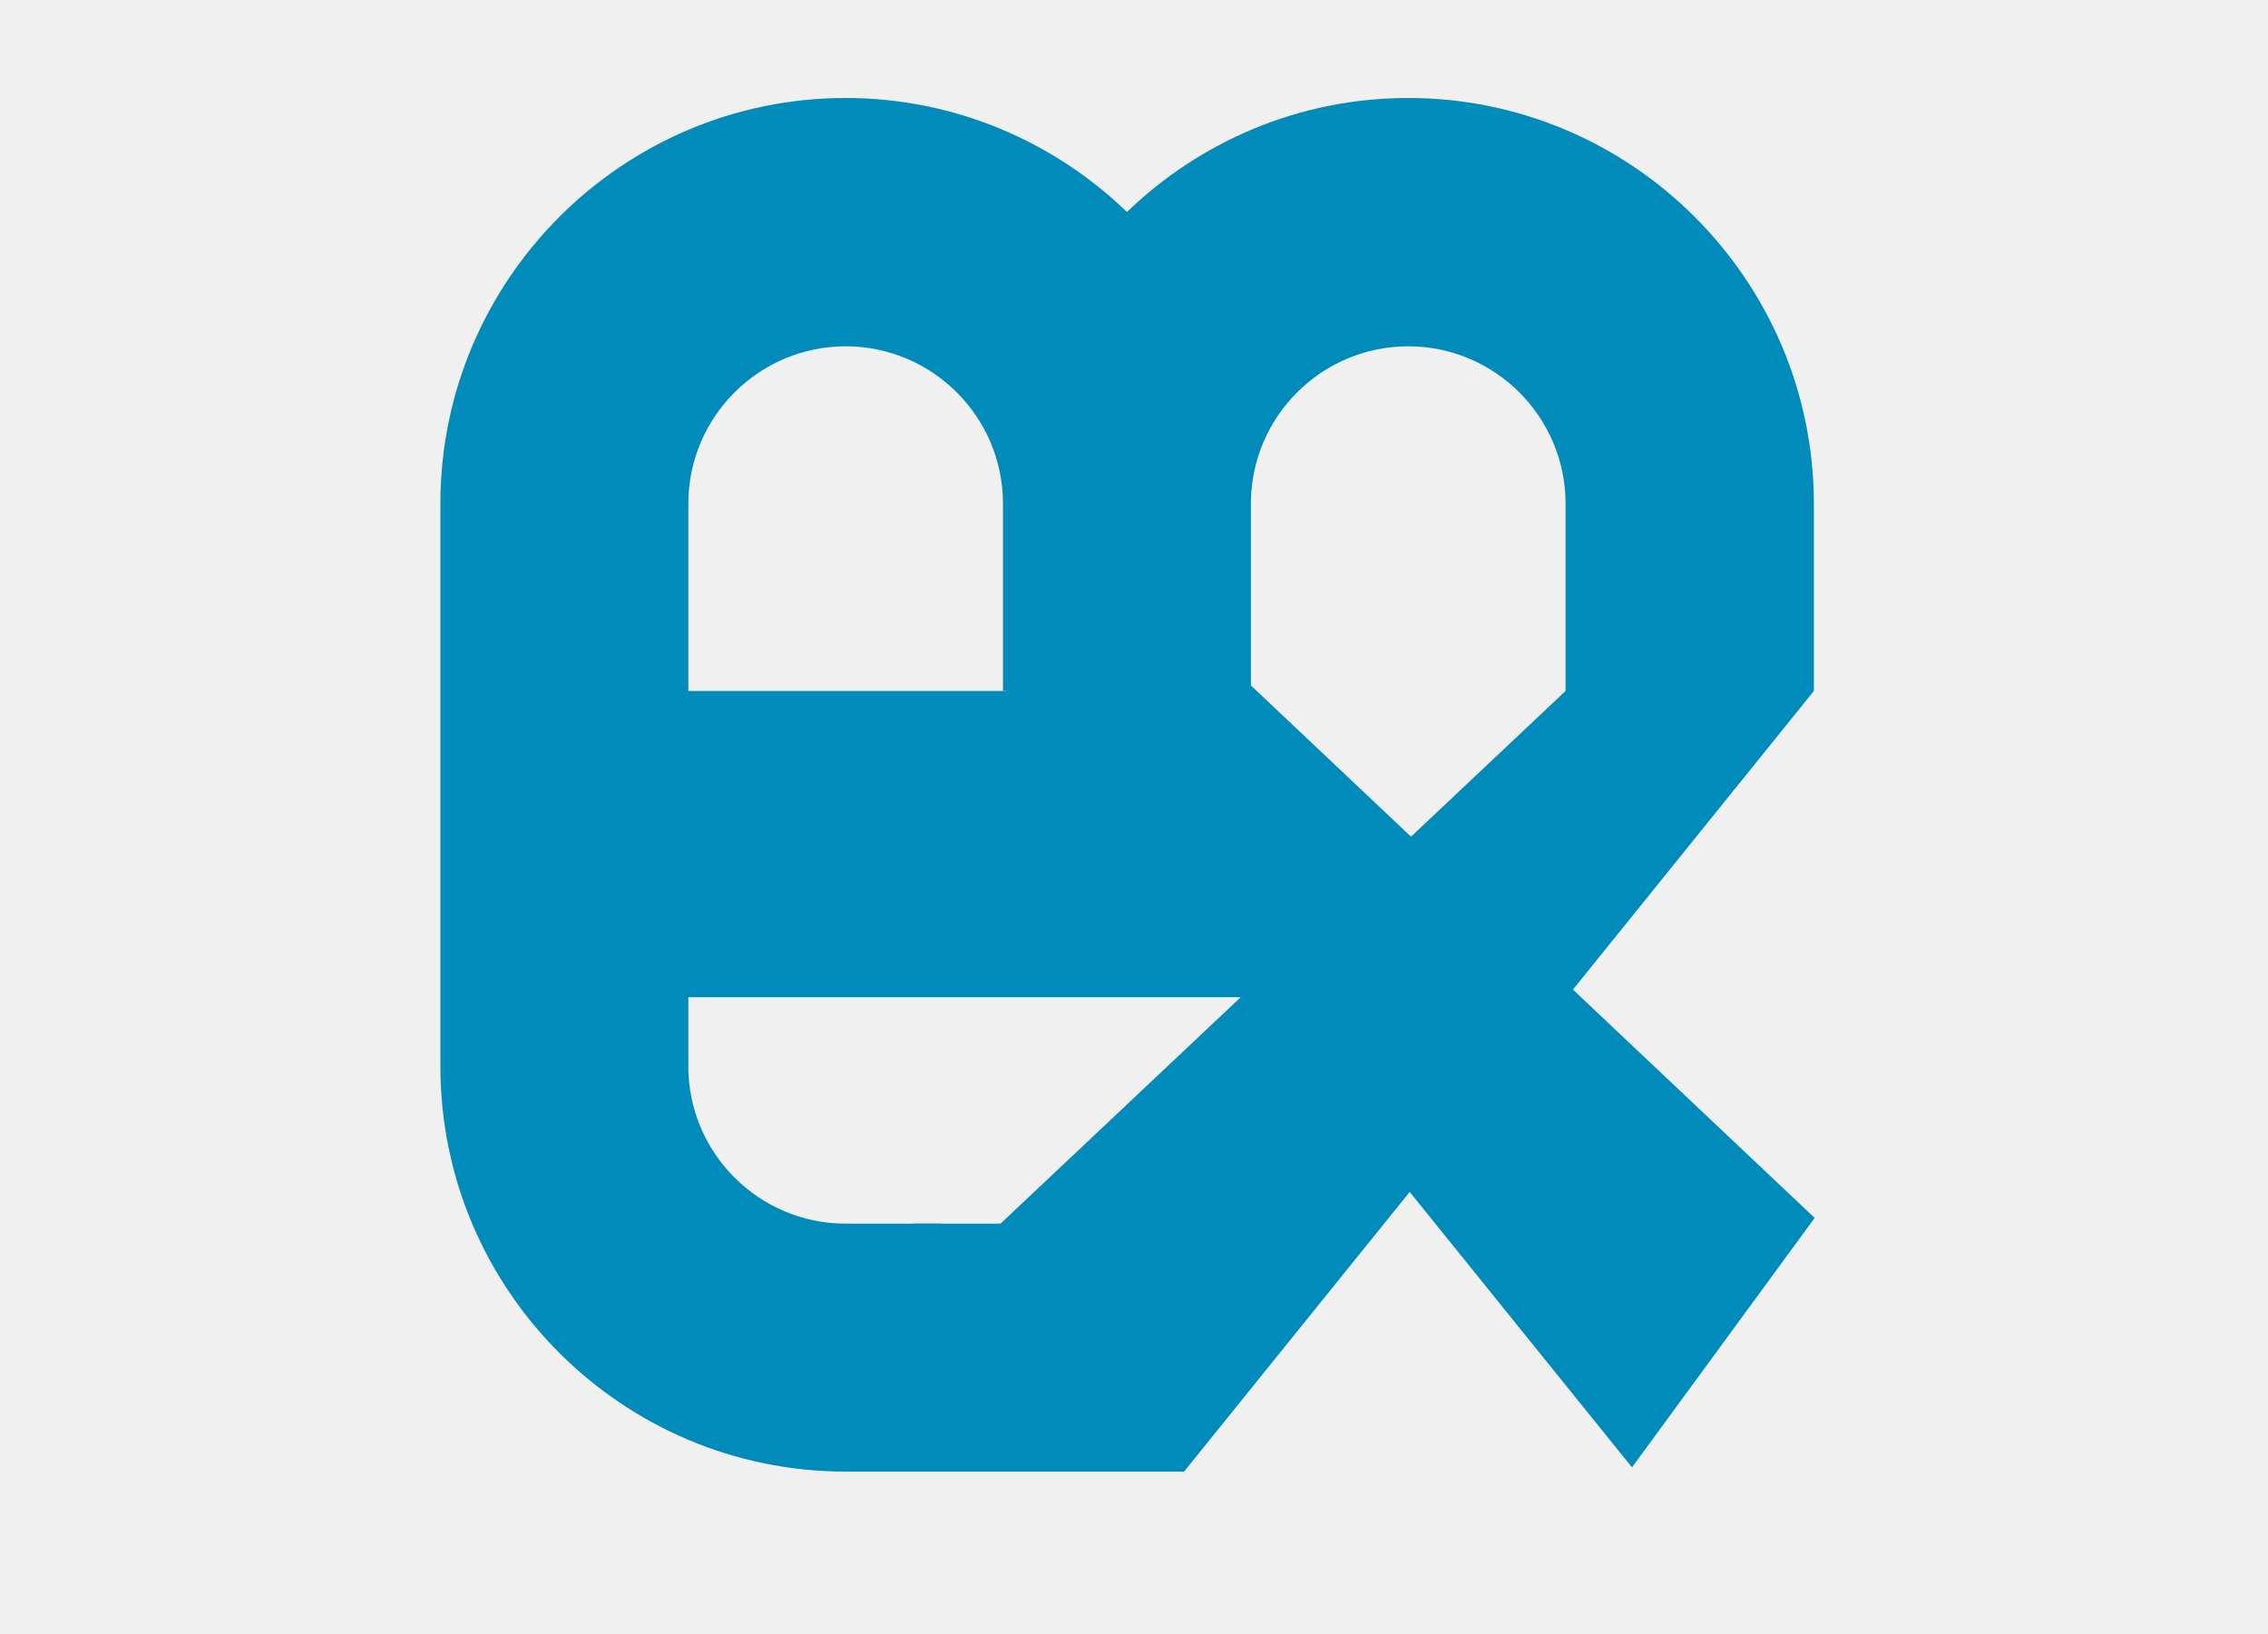
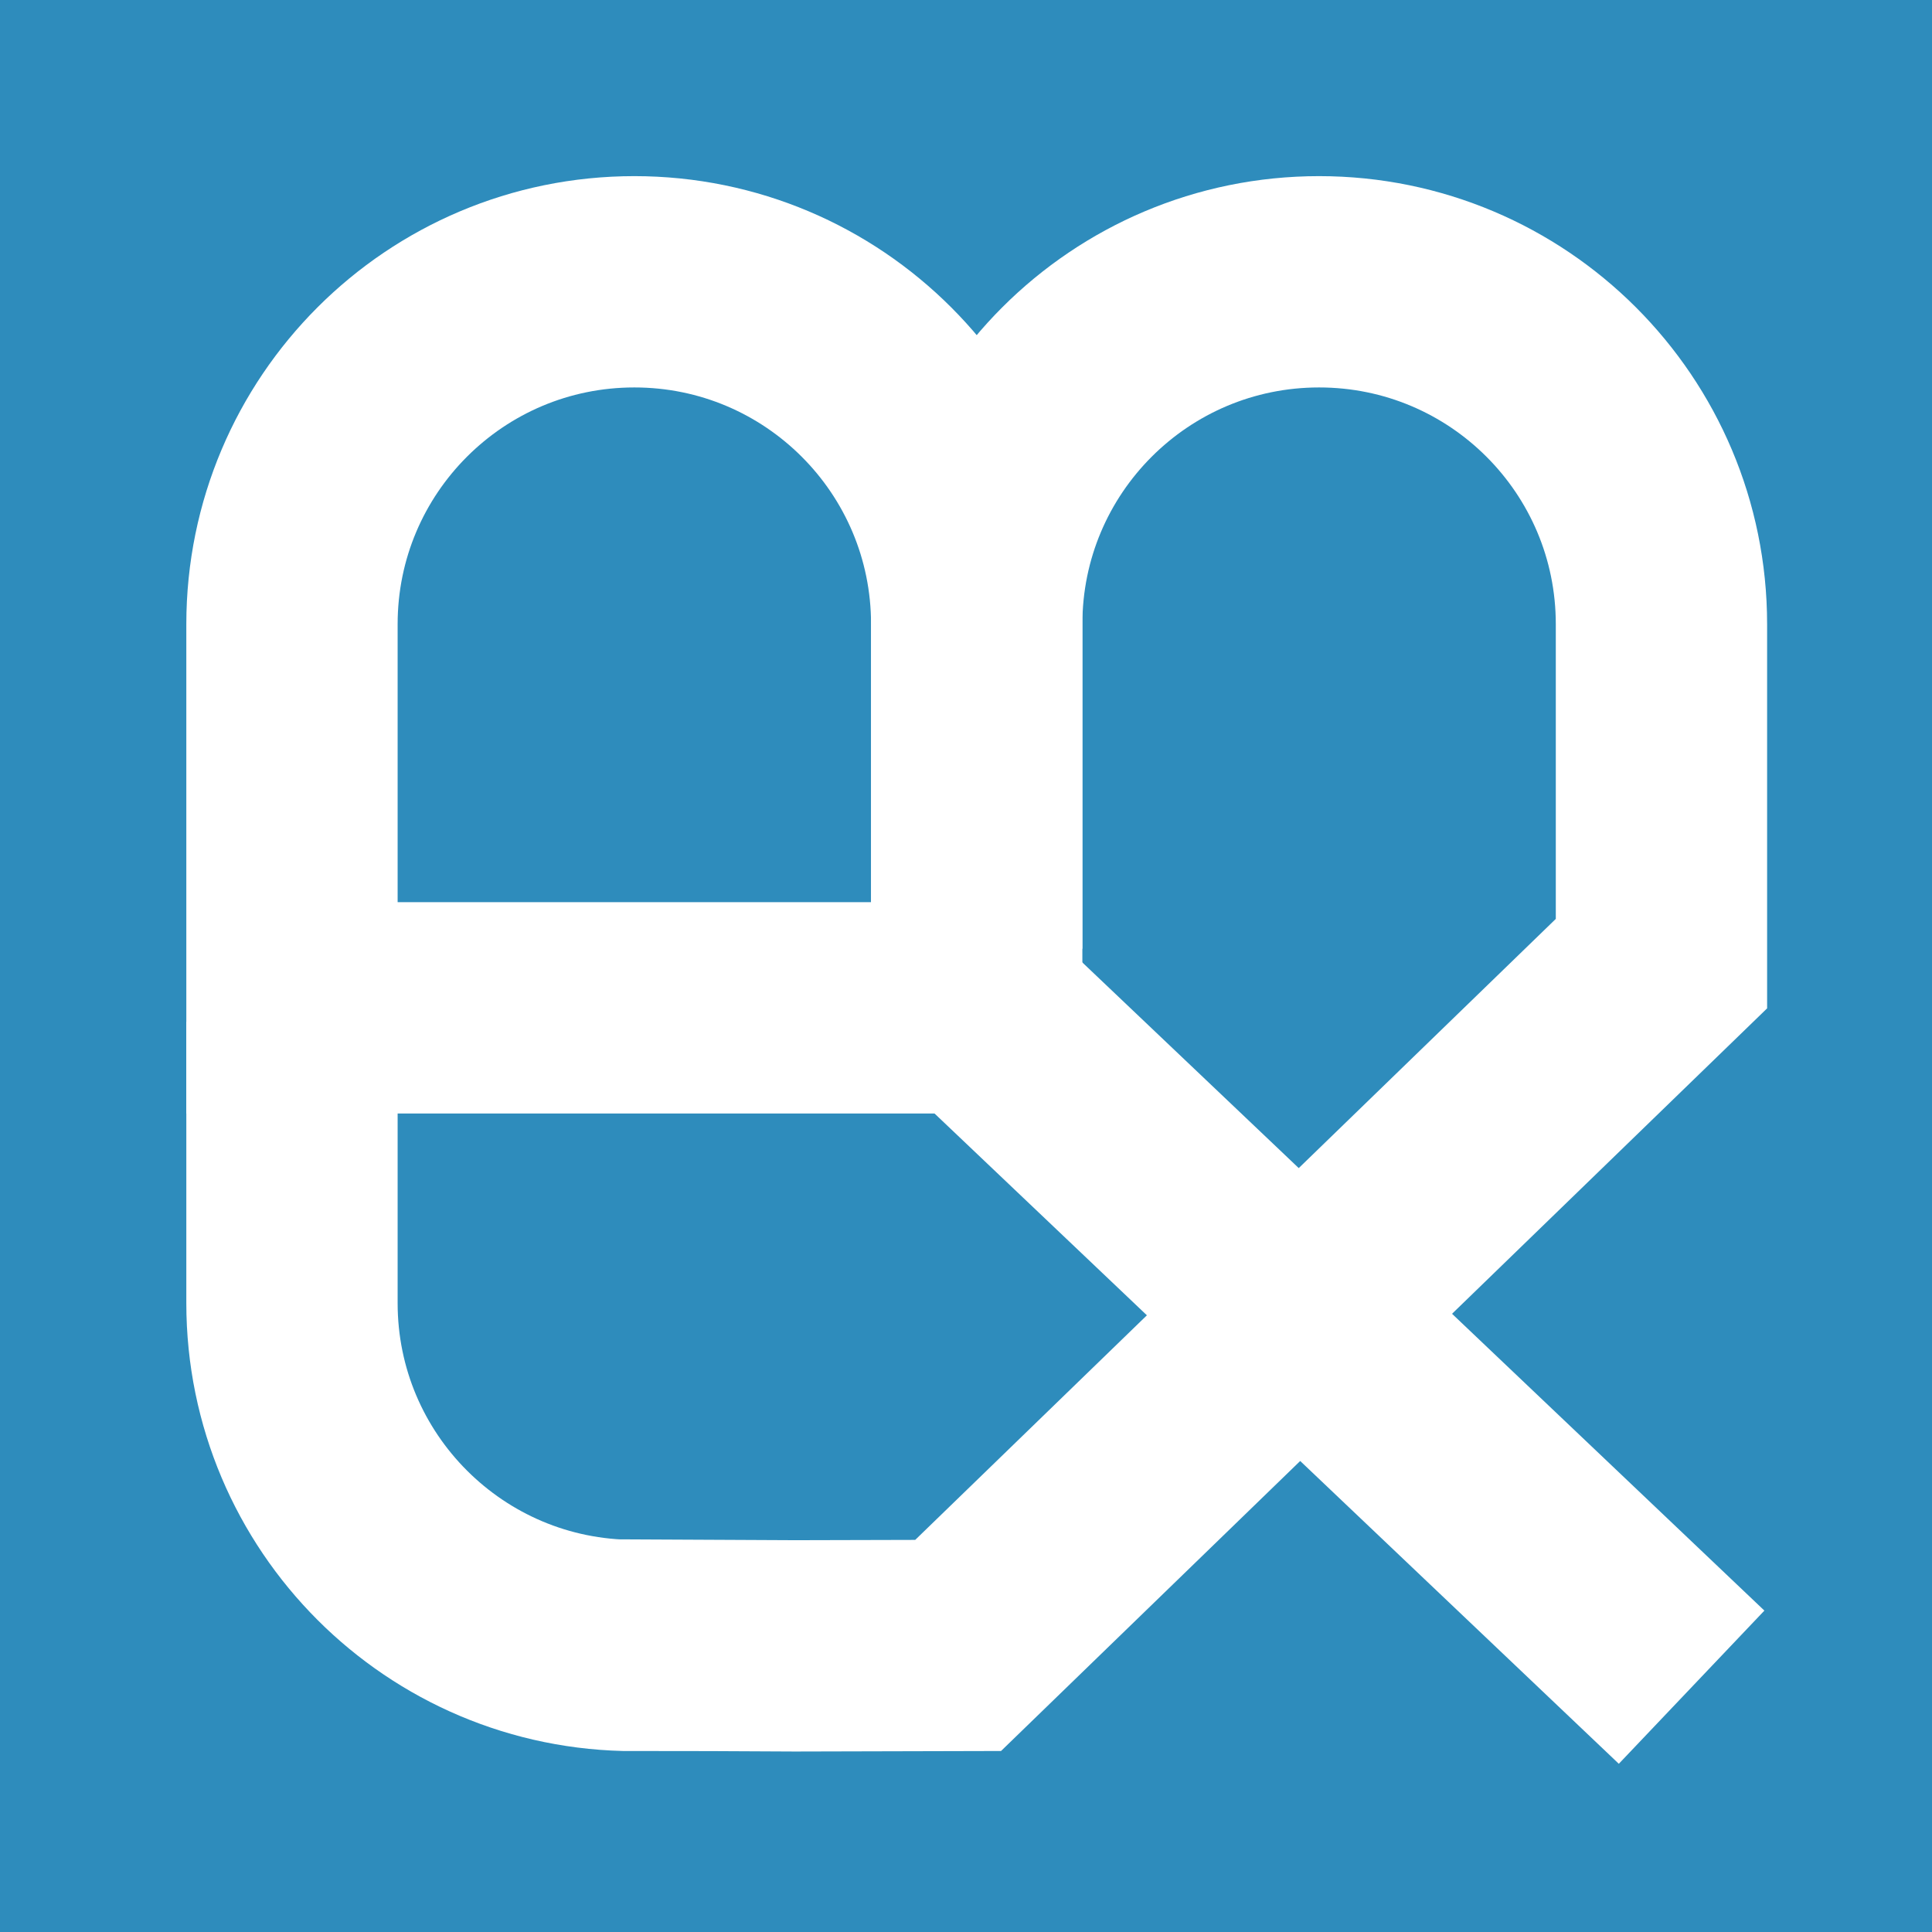
- <svg xmlns="http://www.w3.org/2000/svg" id="svg2" version="1.1" width="1013.388" height="729.925" xml:space="preserve">
-   <defs id="defs6">
-     <clipPath clipPathUnits="userSpaceOnUse" id="clipPath20">
-       <path d="m 0,583.94 810.71,0 L 810.71,0 0,0 0,583.94 z" id="path22" />
-     </clipPath>
-   </defs>
-   <g id="g10" transform="matrix(1.25,0,0,-1.25,0,729.925)" style="display:inline">
-     <g id="g3180" style="fill:#008bba;fill-opacity:1" transform="matrix(5.487151,0,0,5.487151,-1821.379,-1356.855)">
-       <g style="fill:#008bba;fill-opacity:1" transform="translate(450.0909,308.6783)" id="g52">
-         <path id="path54" transform="matrix(0.8,0,0,-0.8,-450.0909,275.2617)" d="m 483.781,295.781 c -18.201,0 -33,14.831 -33,33.031 l 0,45.812 c 0,18.209 14.799,33 33,33 l 7.75,0 0,-20.188 -7.75,0 c -7.058,0 -12.812,-5.747 -12.812,-12.812 l 0,-45.812 c 0,-7.064 5.755,-12.812 12.812,-12.812 7.064,0 12.812,5.749 12.812,12.812 l 0,15.25 20.188,0 0,-15.25 c 0,-7.064 5.749,-12.812 12.812,-12.812 7.056,0 12.812,5.749 12.812,12.812 l 0,15.25 -46.062,43.421 14.969,20.173 51.312,-63.594 0,-15.25 c -0.011,-18.2 -14.831,-33.031 -33.031,-33.031 -8.887,0 -16.962,3.551 -22.906,9.281 -5.942,-5.73 -14.02,-9.281 -22.906,-9.281 z" style="fill:#008bba;fill-opacity:1;fill-rule:nonzero;stroke:none" />
-       </g>
-       <path style="fill:#008bba;fill-opacity:1;stroke:none" d="m 413.275,309.19 -15.539,-0.128 -0.286,-0.372 -21.575,0 0,-19.95 37.375,0 0,0.35 25,-30.975 11.9,16.25 z m -21.85,-35.2 0,-16.15 17.65,0 0,16.15 z" id="rect3049" />
-     </g>
-   </g>
+ <svg xmlns="http://www.w3.org/2000/svg" xml:space="preserve" style="enable-background:new 0 0 512 512;" viewBox="0 0 512 512" y="0px" x="0px" id="Layer_1" version="1.1">
+   <defs id="defs15" />
+   <style id="style2" type="text/css">
+ 	.st0{fill:#2E8CBC;}
+ 	.st1{fill:none;stroke:#FFFFFF;stroke-width:56;stroke-miterlimit:10;}
+ </style>
+   <rect id="rect4" height="512" width="512" class="st0" y="0" />
+   <path id="path6" d="M 258.84,267.084 H 77.377 v -101.676 c 0,-50.127 40.605,-90.731 90.731,-90.731 v 0 c 50.127,0 90.731,40.605 90.731,90.731 z" class="st1" />
+   <path id="path8" d="m 258.84,251.433 v -86.025 c 0,-50.127 40.605,-90.731 90.731,-90.731 v 0 c 50.127,0 90.731,40.605 90.731,90.731 v 52.863 37.102 l -186.388,180.687 -43.231,0.11 -42.575,-0.209 V 436.07 c -50.127,0 -90.731,-40.605 -90.731,-90.731 v -74.533" class="st1" />
+   <line id="line10" y2="447.124" x2="448.292" y1="267.084" x1="258.84" class="st1" />
</svg>
